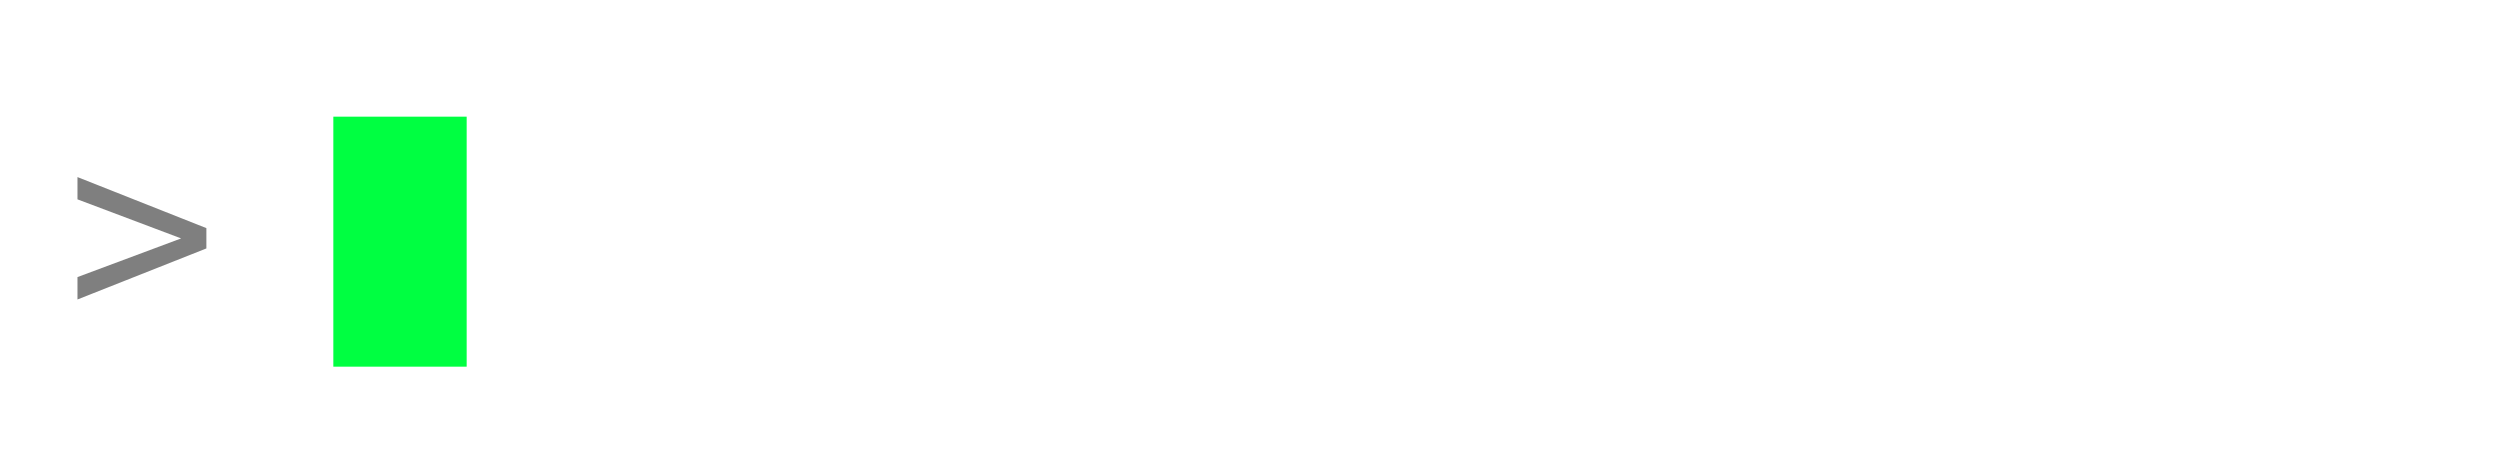
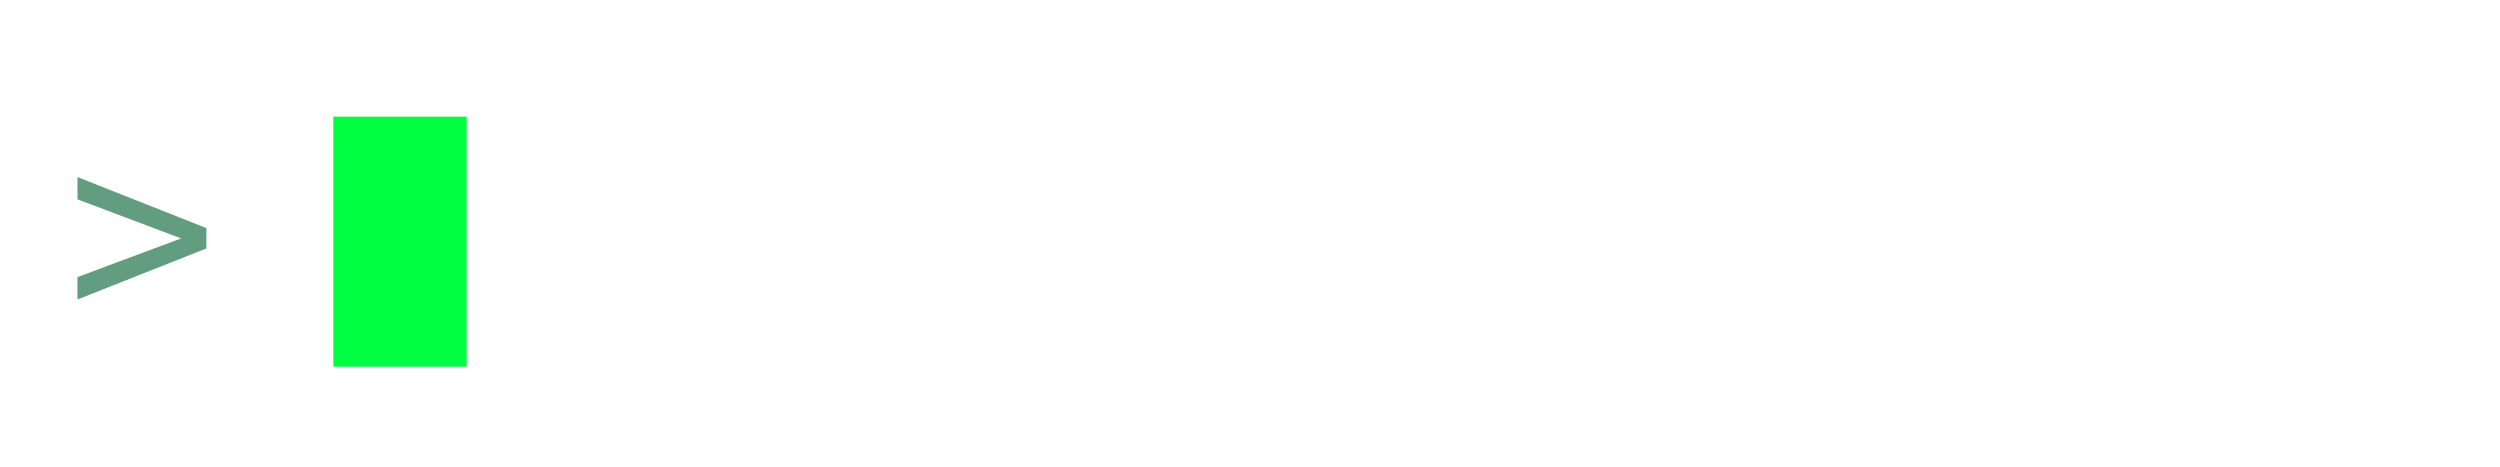
<svg xmlns="http://www.w3.org/2000/svg" width="300" height="56" viewBox="0 0 300 56">
  <defs>
    <clipPath id="reveal">
      <rect x="36" y="0" width="0" height="56">
        <animate id="type" attributeName="width" calcMode="discrete" fill="freeze" dur="1.3s" begin="0.4s" values="0;18;36;54;72;90;108;126;144;162;180;198;216;234" keyTimes="0;0.077;0.154;0.231;0.308;0.385;0.462;0.538;0.615;0.692;0.769;0.846;0.923;1" />
      </rect>
    </clipPath>
  </defs>
-   <text x="8" y="38" font-family="'SF Mono', Monaco, 'Cascadia Code', 'Fira Code', 'DejaVu Sans Mono', 'Liberation Mono', 'Courier New', monospace" font-size="30" fill="#7f7f7f">&gt;</text>
+   <text x="8" y="38" font-family="'SF Mono', Monaco, 'Cascadia Code', 'Fira Code', 'DejaVu Sans Mono', 'Liberation Mono', 'Courier New', monospace" font-size="30" fill="#629d80">&gt;</text>
  <g clip-path="url(#reveal)" font-family="'SF Mono', Monaco, 'Cascadia Code', 'Fira Code', 'DejaVu Sans Mono', 'Liberation Mono', 'Courier New', monospace" font-size="30" font-weight="700">
    <text x="36" y="38" fill="#00ff41" textLength="90" lengthAdjust="spacing">HATCH</text>
-     <text x="144" y="38" fill="#e8e8e8" textLength="126" lengthAdjust="spacing">NETWORK</text>
+     <text x="144" y="38" fill="#d6f2e0" textLength="126" lengthAdjust="spacing">NETWORK</text>
  </g>
  <rect x="40" y="14" width="16" height="30" fill="#00ff41">
    <animate attributeName="x" calcMode="discrete" fill="freeze" dur="1.3s" begin="0.4s" values="40;58;76;94;112;130;148;166;184;202;220;238;256;274" keyTimes="0;0.077;0.154;0.231;0.308;0.385;0.462;0.538;0.615;0.692;0.769;0.846;0.923;1" />
    <animate attributeName="opacity" values="1;0" keyTimes="0;0.5" calcMode="discrete" dur="1.2s" begin="type.end" repeatCount="indefinite" />
  </rect>
</svg>
